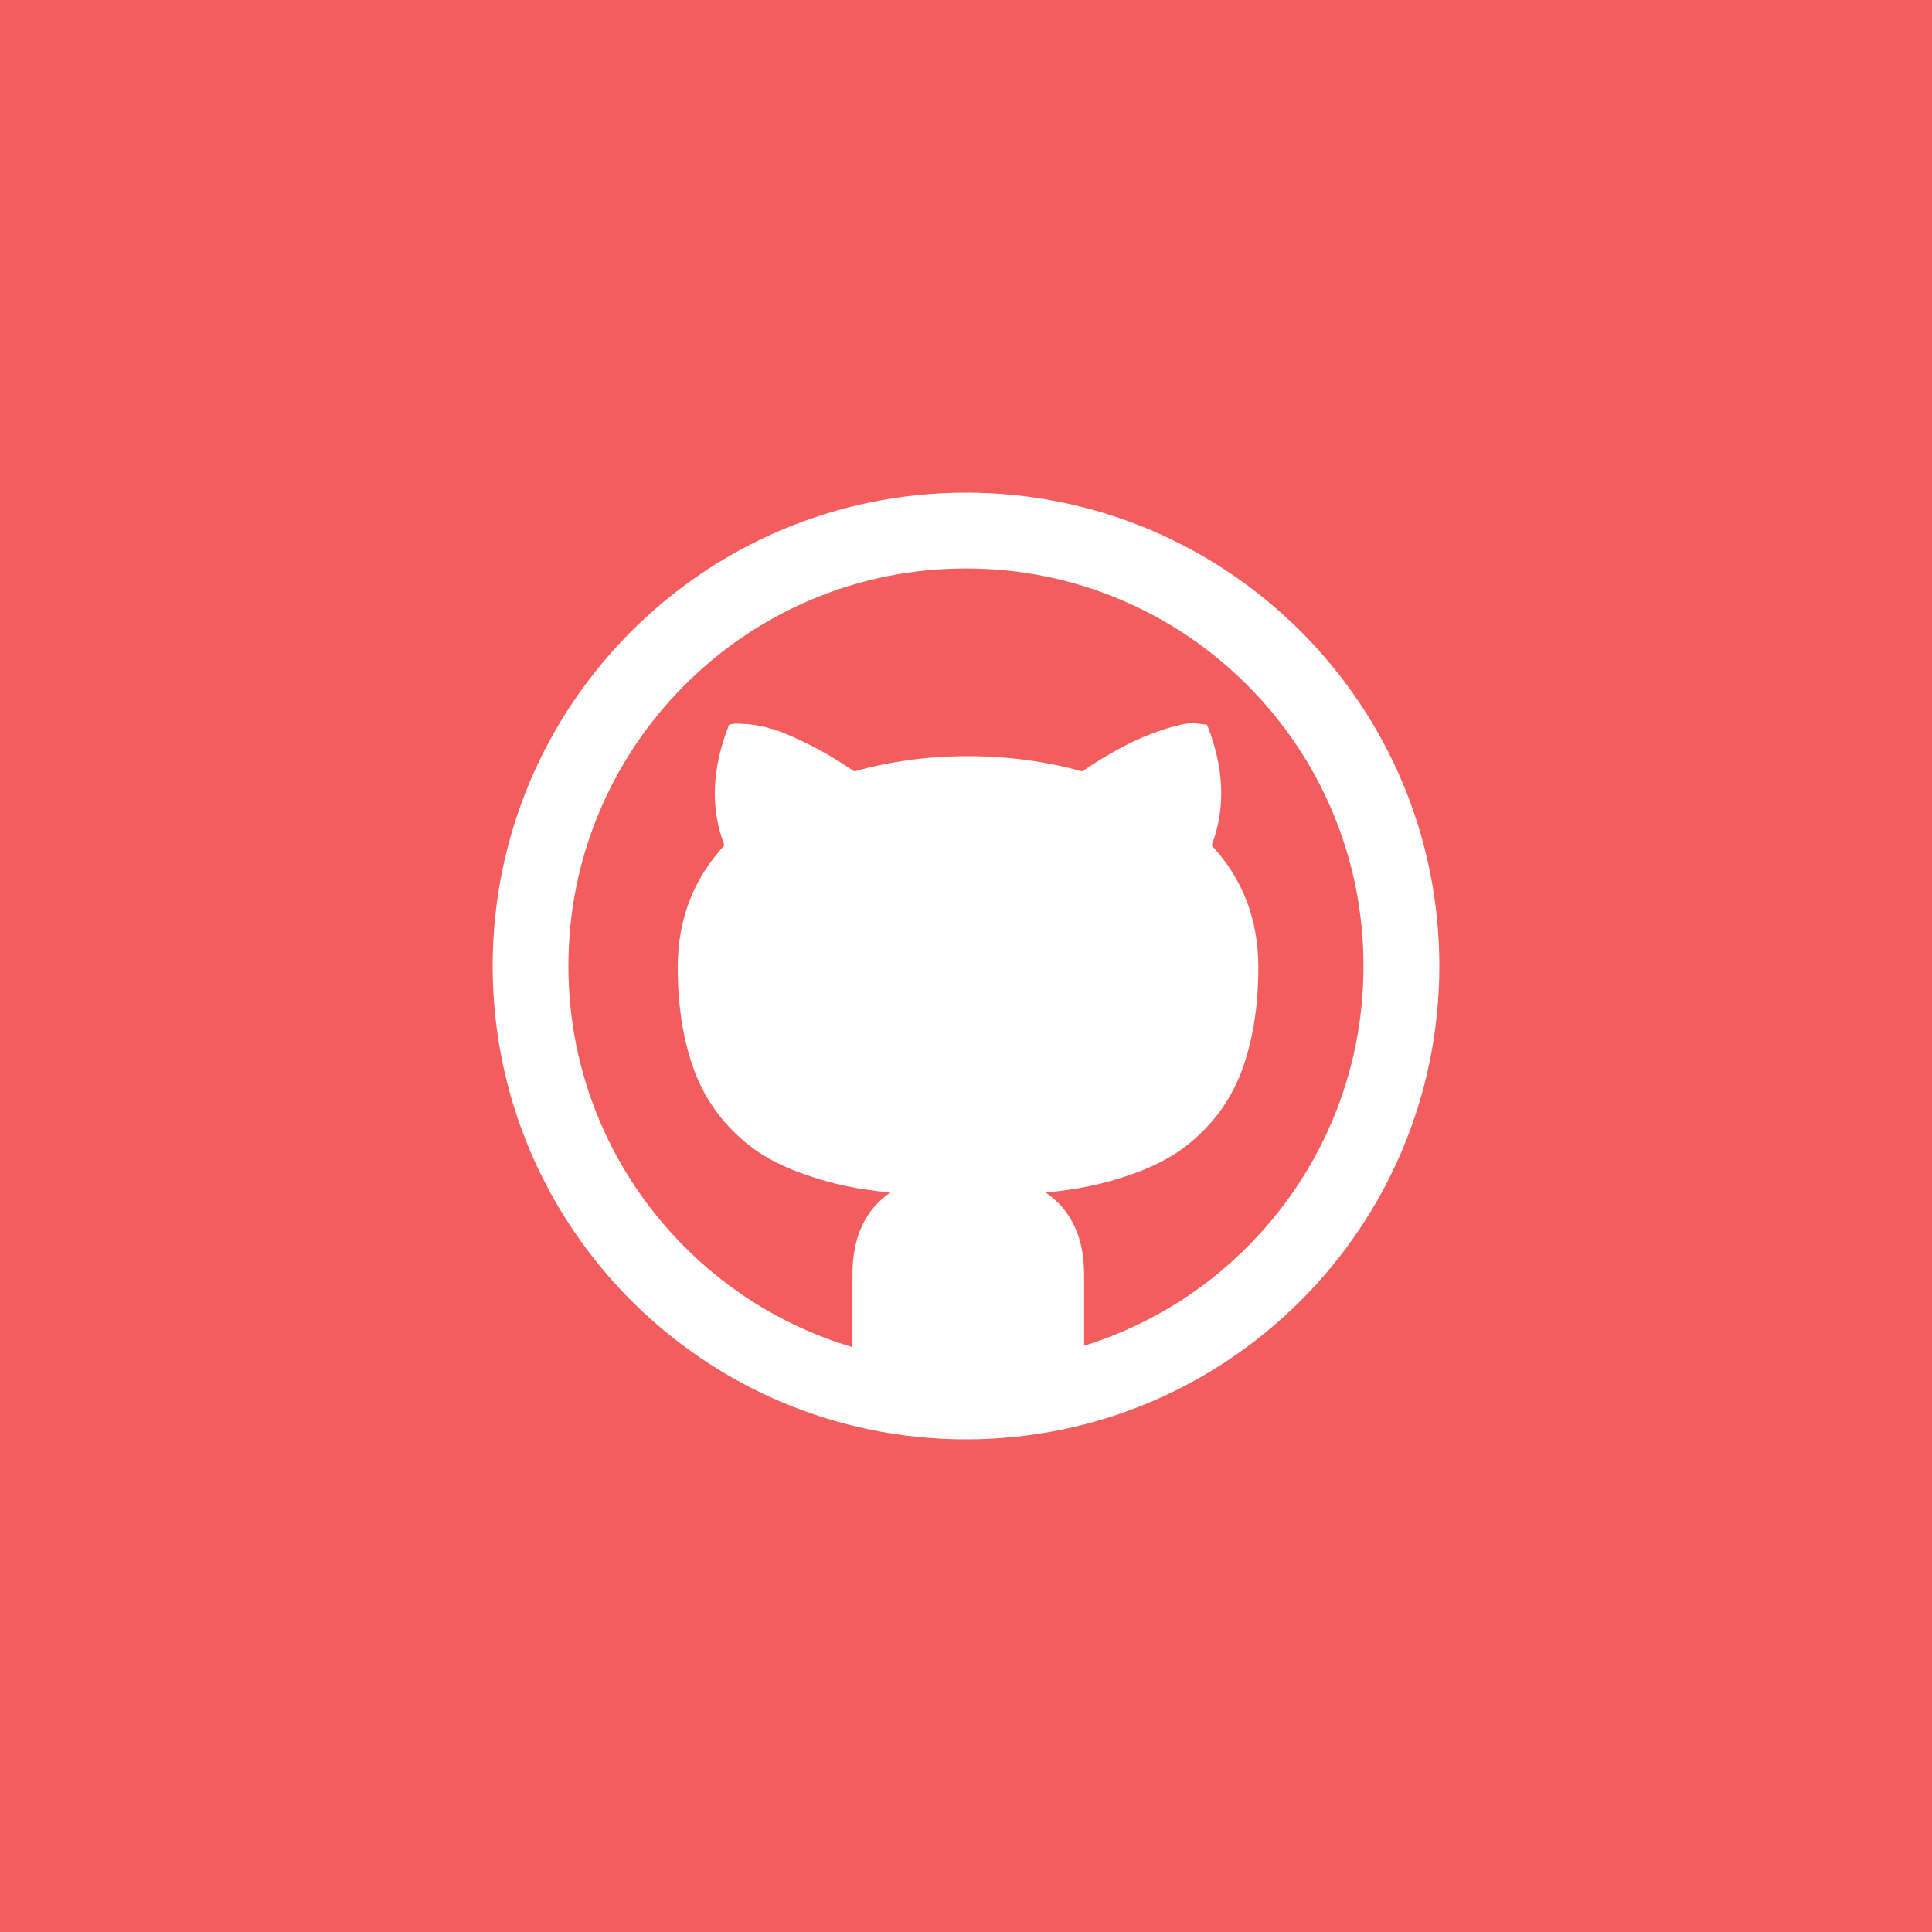
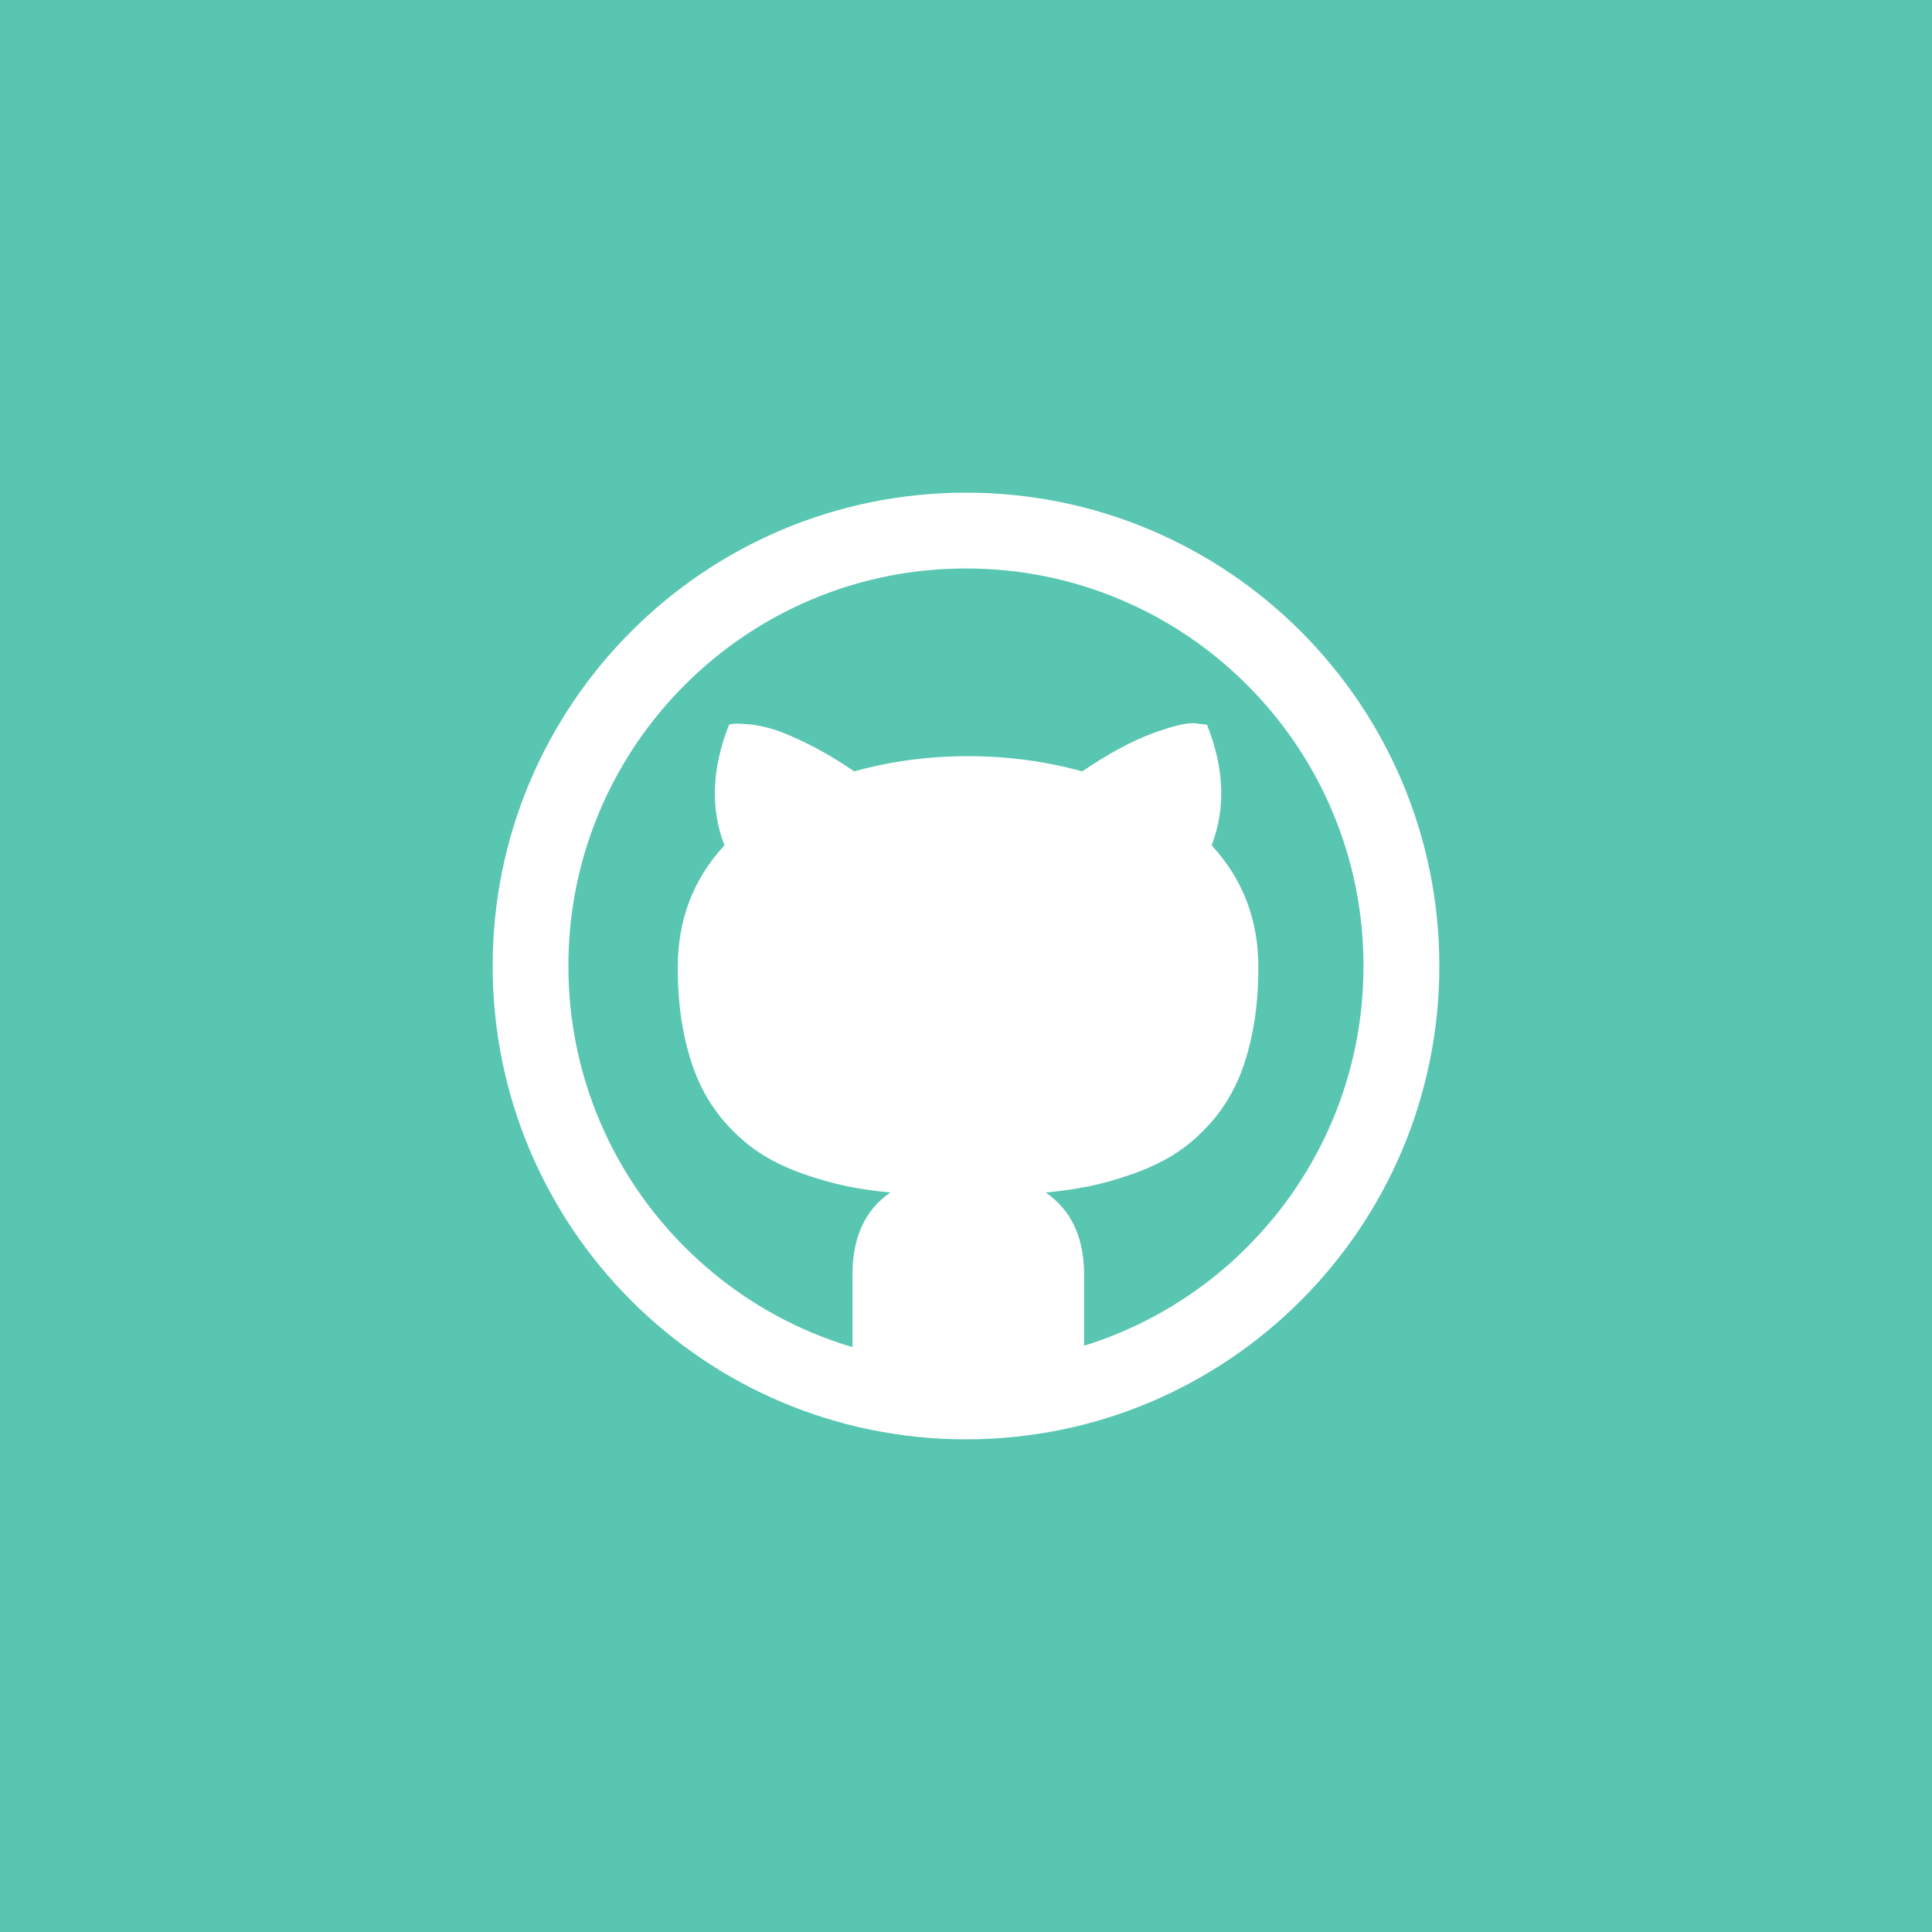
<svg xmlns="http://www.w3.org/2000/svg" class="custom-icon" viewBox="0 0 100 100" style="height:100px;width:100px">
-   <path class="outer-shape" fill="#F35D5D" d="M0 0h100v100H0z" />
+   <path class="outer-shape" fill="#59C6B1" d="M0 0h100v100H0z" />
  <path class="inner-shape" d="M50 25.5c-13.531 0-24.5 10.969-24.5 24.5S36.469 74.5 50 74.5 74.5 63.531 74.5 50 63.531 25.5 50 25.5zm14.55 39.05c-1.891 1.891-4.092 3.375-6.542 4.412-.623.263-1.254.494-1.895.694v-3.672c0-1.93-.662-3.349-1.986-4.258.83-.08 1.591-.192 2.285-.335.694-.143 1.427-.351 2.201-.623.773-.272 1.468-.595 2.082-.969.614-.375 1.204-.862 1.77-1.46s1.041-1.276 1.423-2.034.686-1.667.909-2.728c.223-1.06.335-2.229.335-3.505 0-2.473-.805-4.577-2.417-6.316.734-1.914.654-3.995-.239-6.245l-.599-.071c-.414-.048-1.161.128-2.237.526-1.077.399-2.285 1.052-3.624 1.962-1.899-.526-3.868-.789-5.91-.789-2.058 0-4.019.263-5.886.789-.845-.575-1.647-1.048-2.405-1.423-.757-.375-1.363-.63-1.819-.766-.455-.136-.877-.22-1.268-.252s-.642-.04-.753-.024c-.112.015-.192.032-.239.048-.893 2.265-.973 4.347-.239 6.245-1.611 1.738-2.417 3.844-2.417 6.316 0 1.276.112 2.445.335 3.505.224 1.06.526 1.97.909 2.728.383.757.858 1.435 1.423 2.034s1.157 1.085 1.77 1.46c.614.376 1.308.698 2.082.969.773.272 1.507.478 2.201.623.694.143 1.456.256 2.285.335-1.308.893-1.962 2.313-1.962 4.258v3.744c-.723-.215-1.435-.469-2.134-.765-2.45-1.036-4.651-2.521-6.542-4.412s-3.375-4.092-4.412-6.542c-1.071-2.534-1.615-5.228-1.615-8.008s.543-5.474 1.615-8.008c1.036-2.45 2.521-4.651 4.412-6.542s4.092-3.375 6.542-4.412c2.534-1.072 5.228-1.615 8.008-1.615s5.474.543 8.008 1.615c2.45 1.036 4.651 2.521 6.542 4.412s3.375 4.092 4.412 6.542c1.071 2.534 1.615 5.229 1.615 8.008s-.543 5.474-1.615 8.008c-1.036 2.45-2.521 4.651-4.411 6.542z" fill="#FFFFFF" />
</svg>
